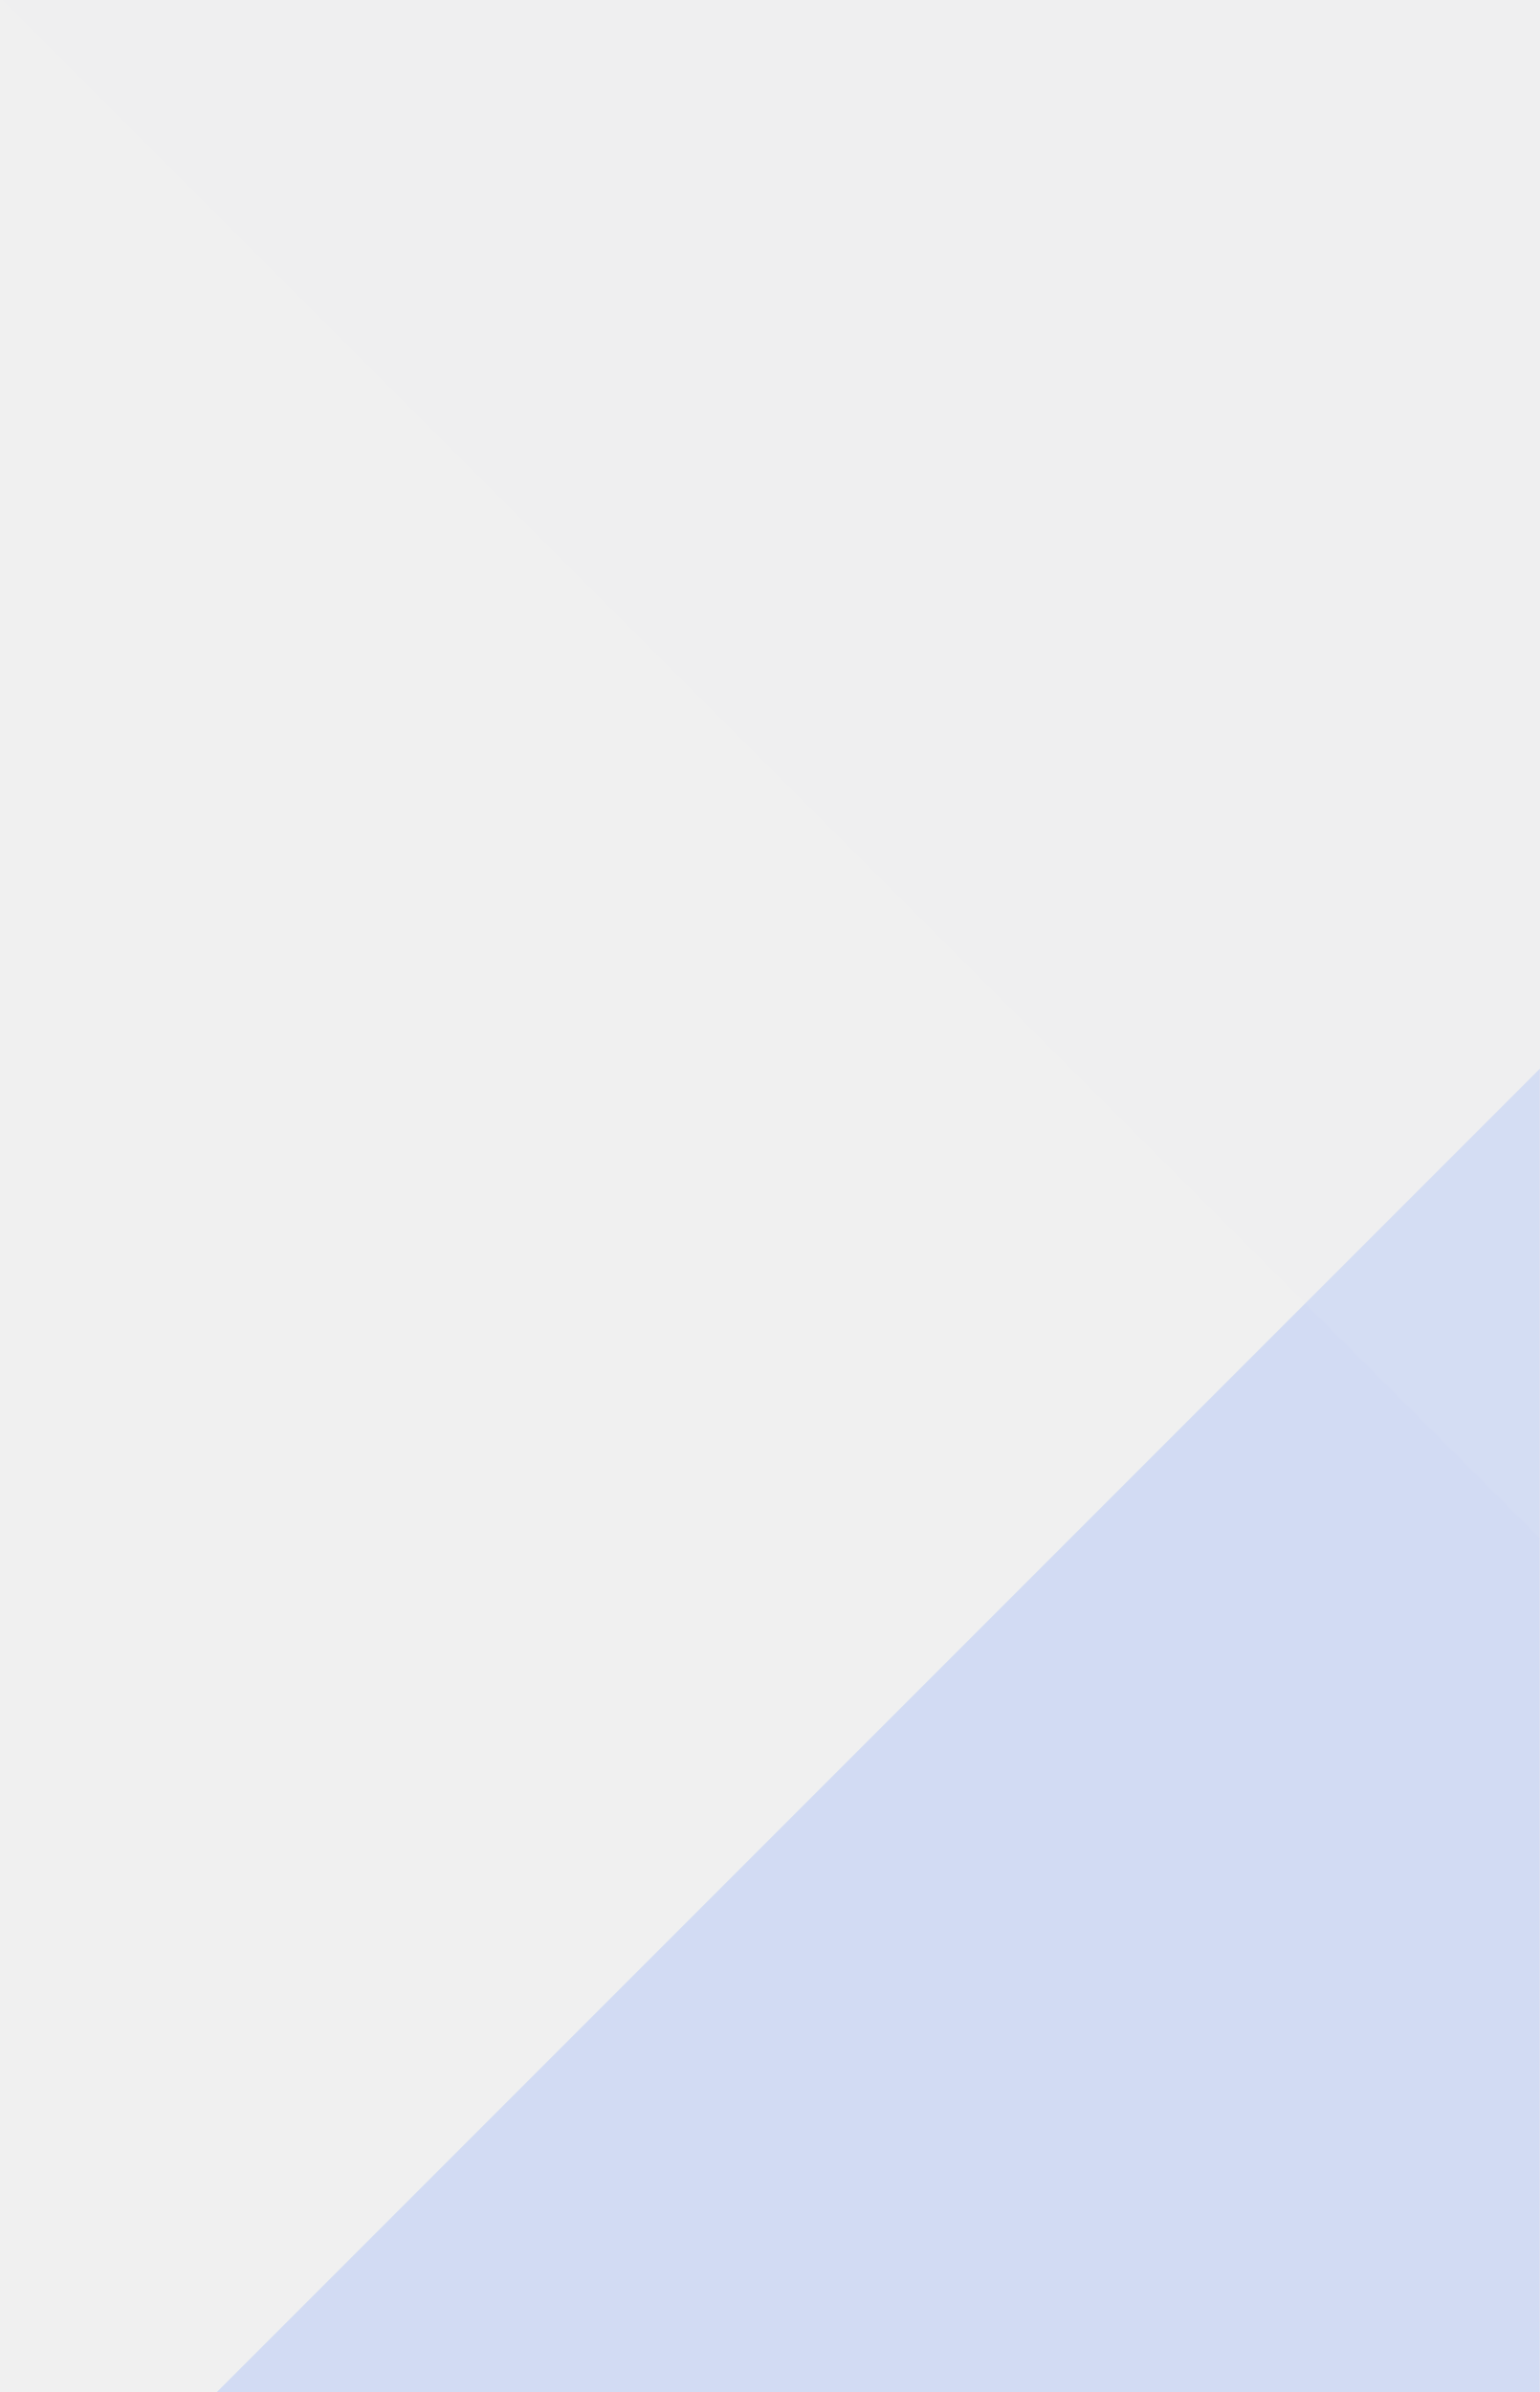
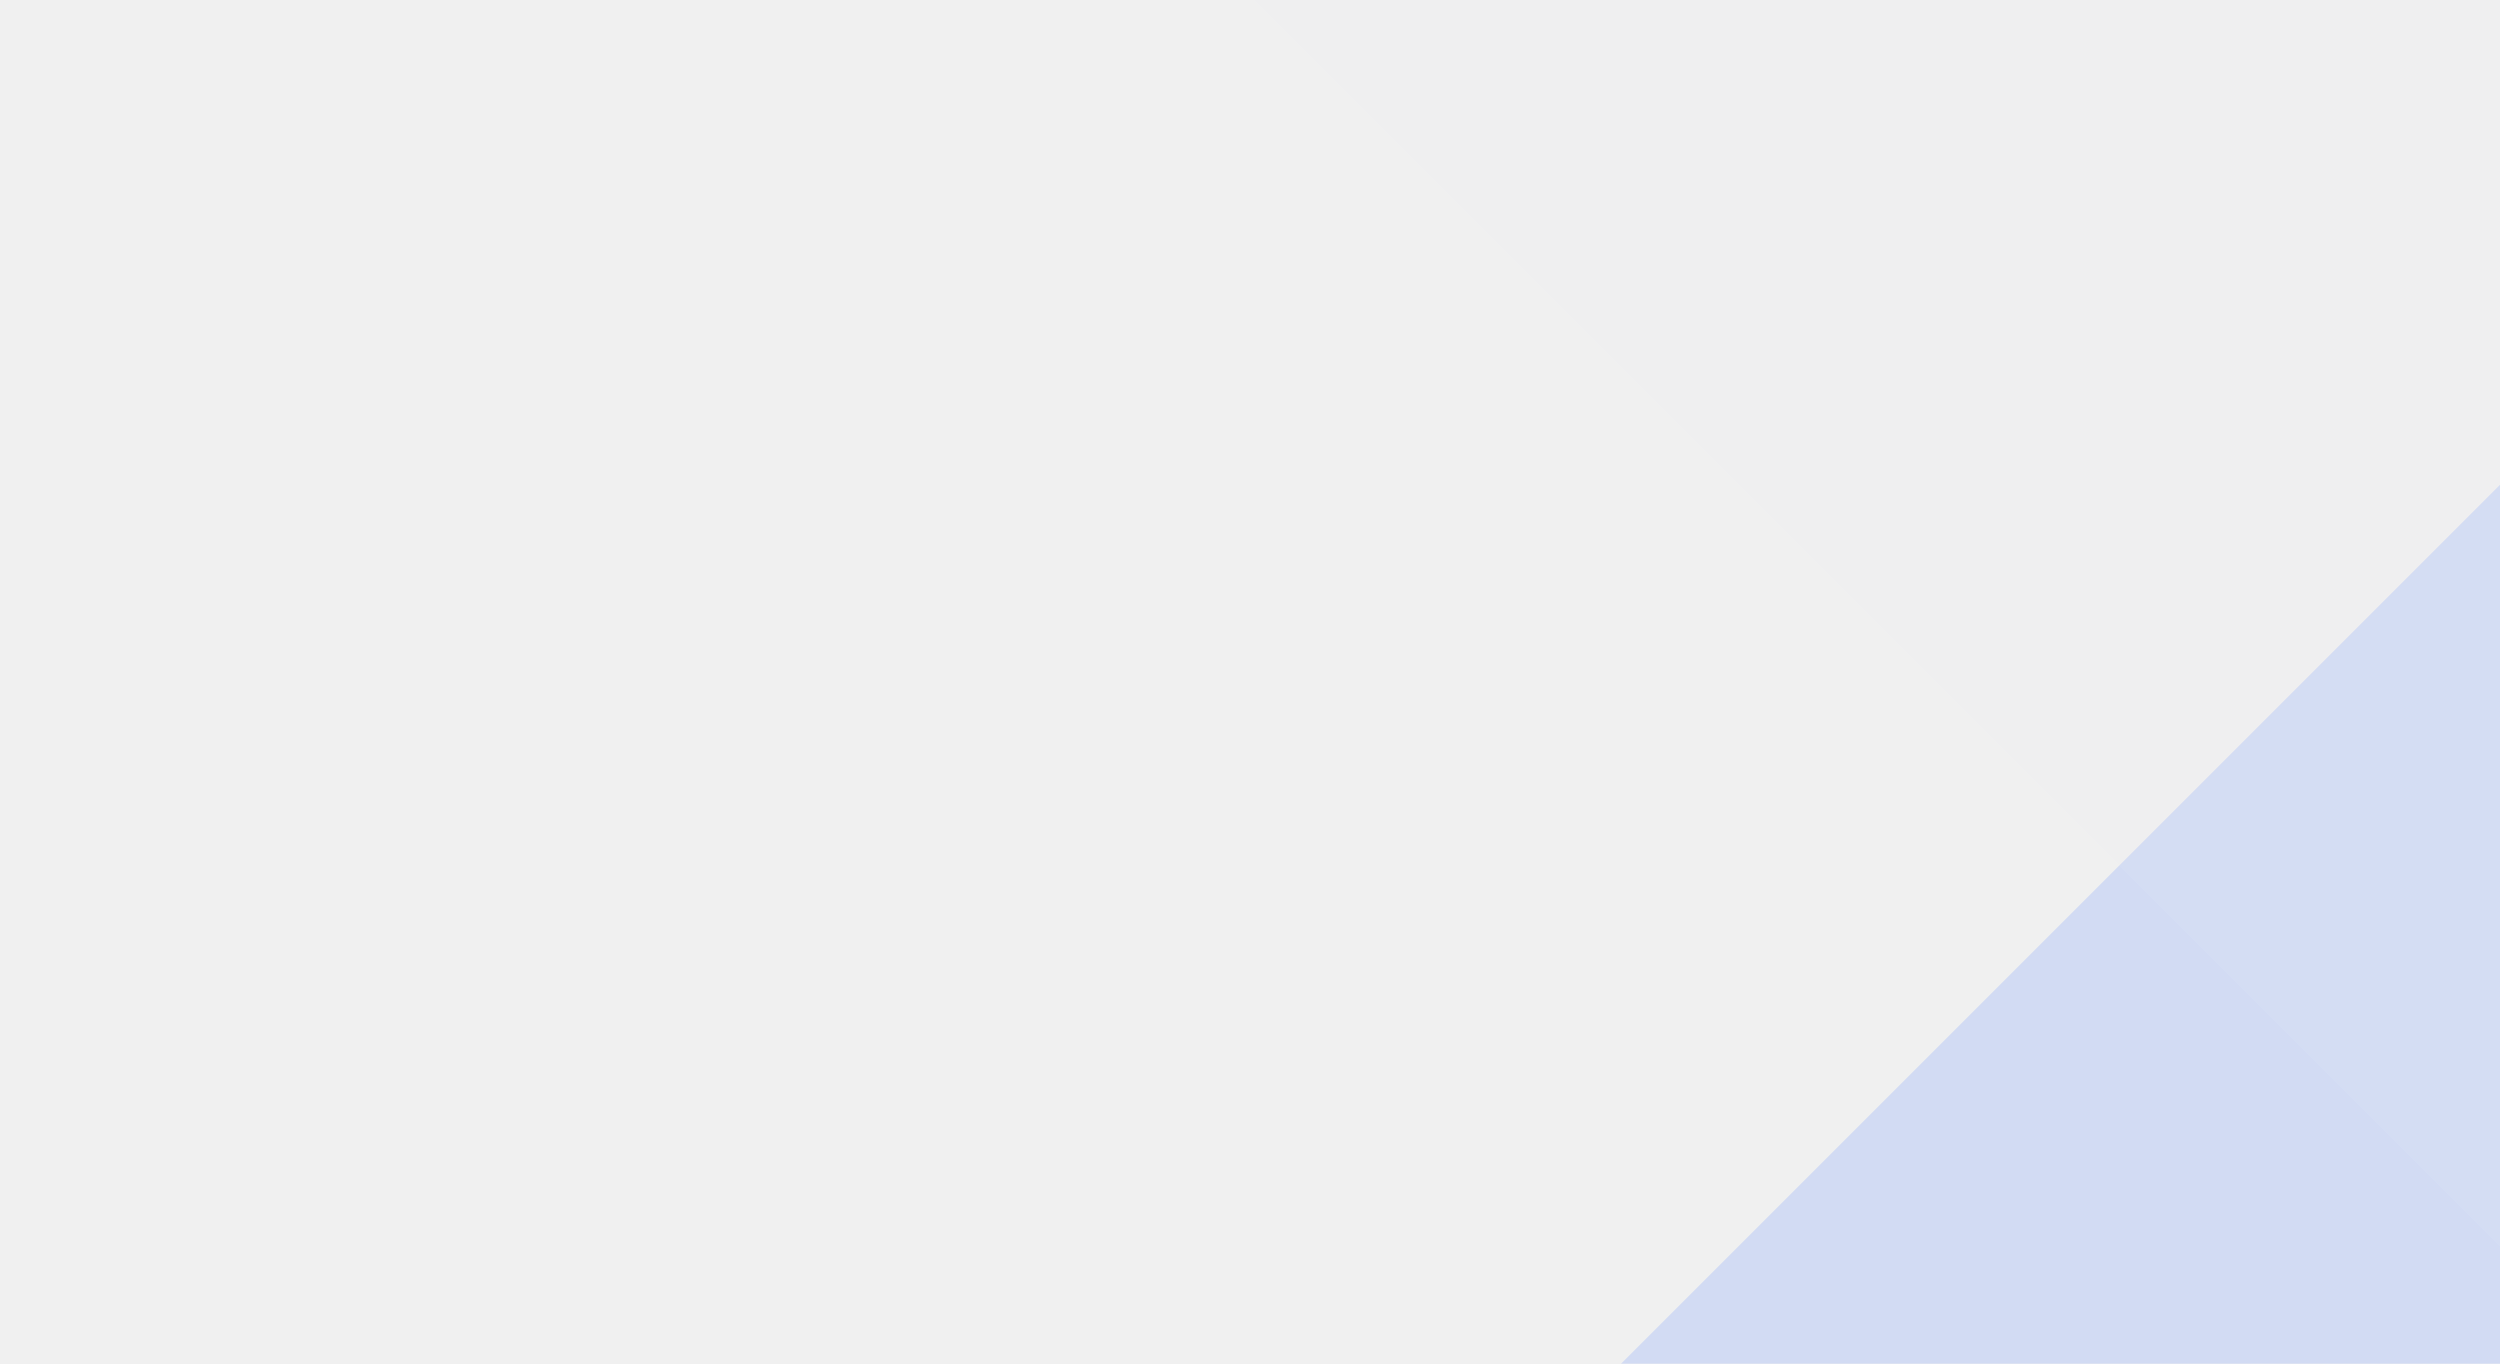
- <svg xmlns="http://www.w3.org/2000/svg" width="132" height="205" viewBox="0 0 132 205" fill="none">
+ <svg xmlns="http://www.w3.org/2000/svg" width="132" height="72" viewBox="0 0 132 72" fill="none">
  <g clip-path="url(#clip0_811:1908)">
-     <rect x="-4.047" y="227.642" width="202.644" height="111.149" transform="rotate(-45 -4.04688 227.642)" fill="#5A88FF" fill-opacity="0.2" />
-     <rect x="-0.018" y="-0.215" width="113.828" height="193.529" transform="rotate(-45 -0.0175781 -0.214722)" fill="#E7EFF8" fill-opacity="0.1" />
+     <rect x="-4.047" y="161.642" width="202.644" height="111.149" transform="rotate(-45 -4.04688 161.642)" fill="#5A88FF" fill-opacity="0.2" />
+     <rect x="-0.018" y="-66.215" width="113.828" height="193.529" transform="rotate(-45 -0.0175781 -66.2147)" fill="#E7EFF8" fill-opacity="0.1" />
  </g>
  <defs>
    <clipPath id="clip0_811:1908">
-       <rect width="132" height="205" fill="white" />
+       <rect width="132" height="72" fill="white" />
    </clipPath>
  </defs>
</svg>
